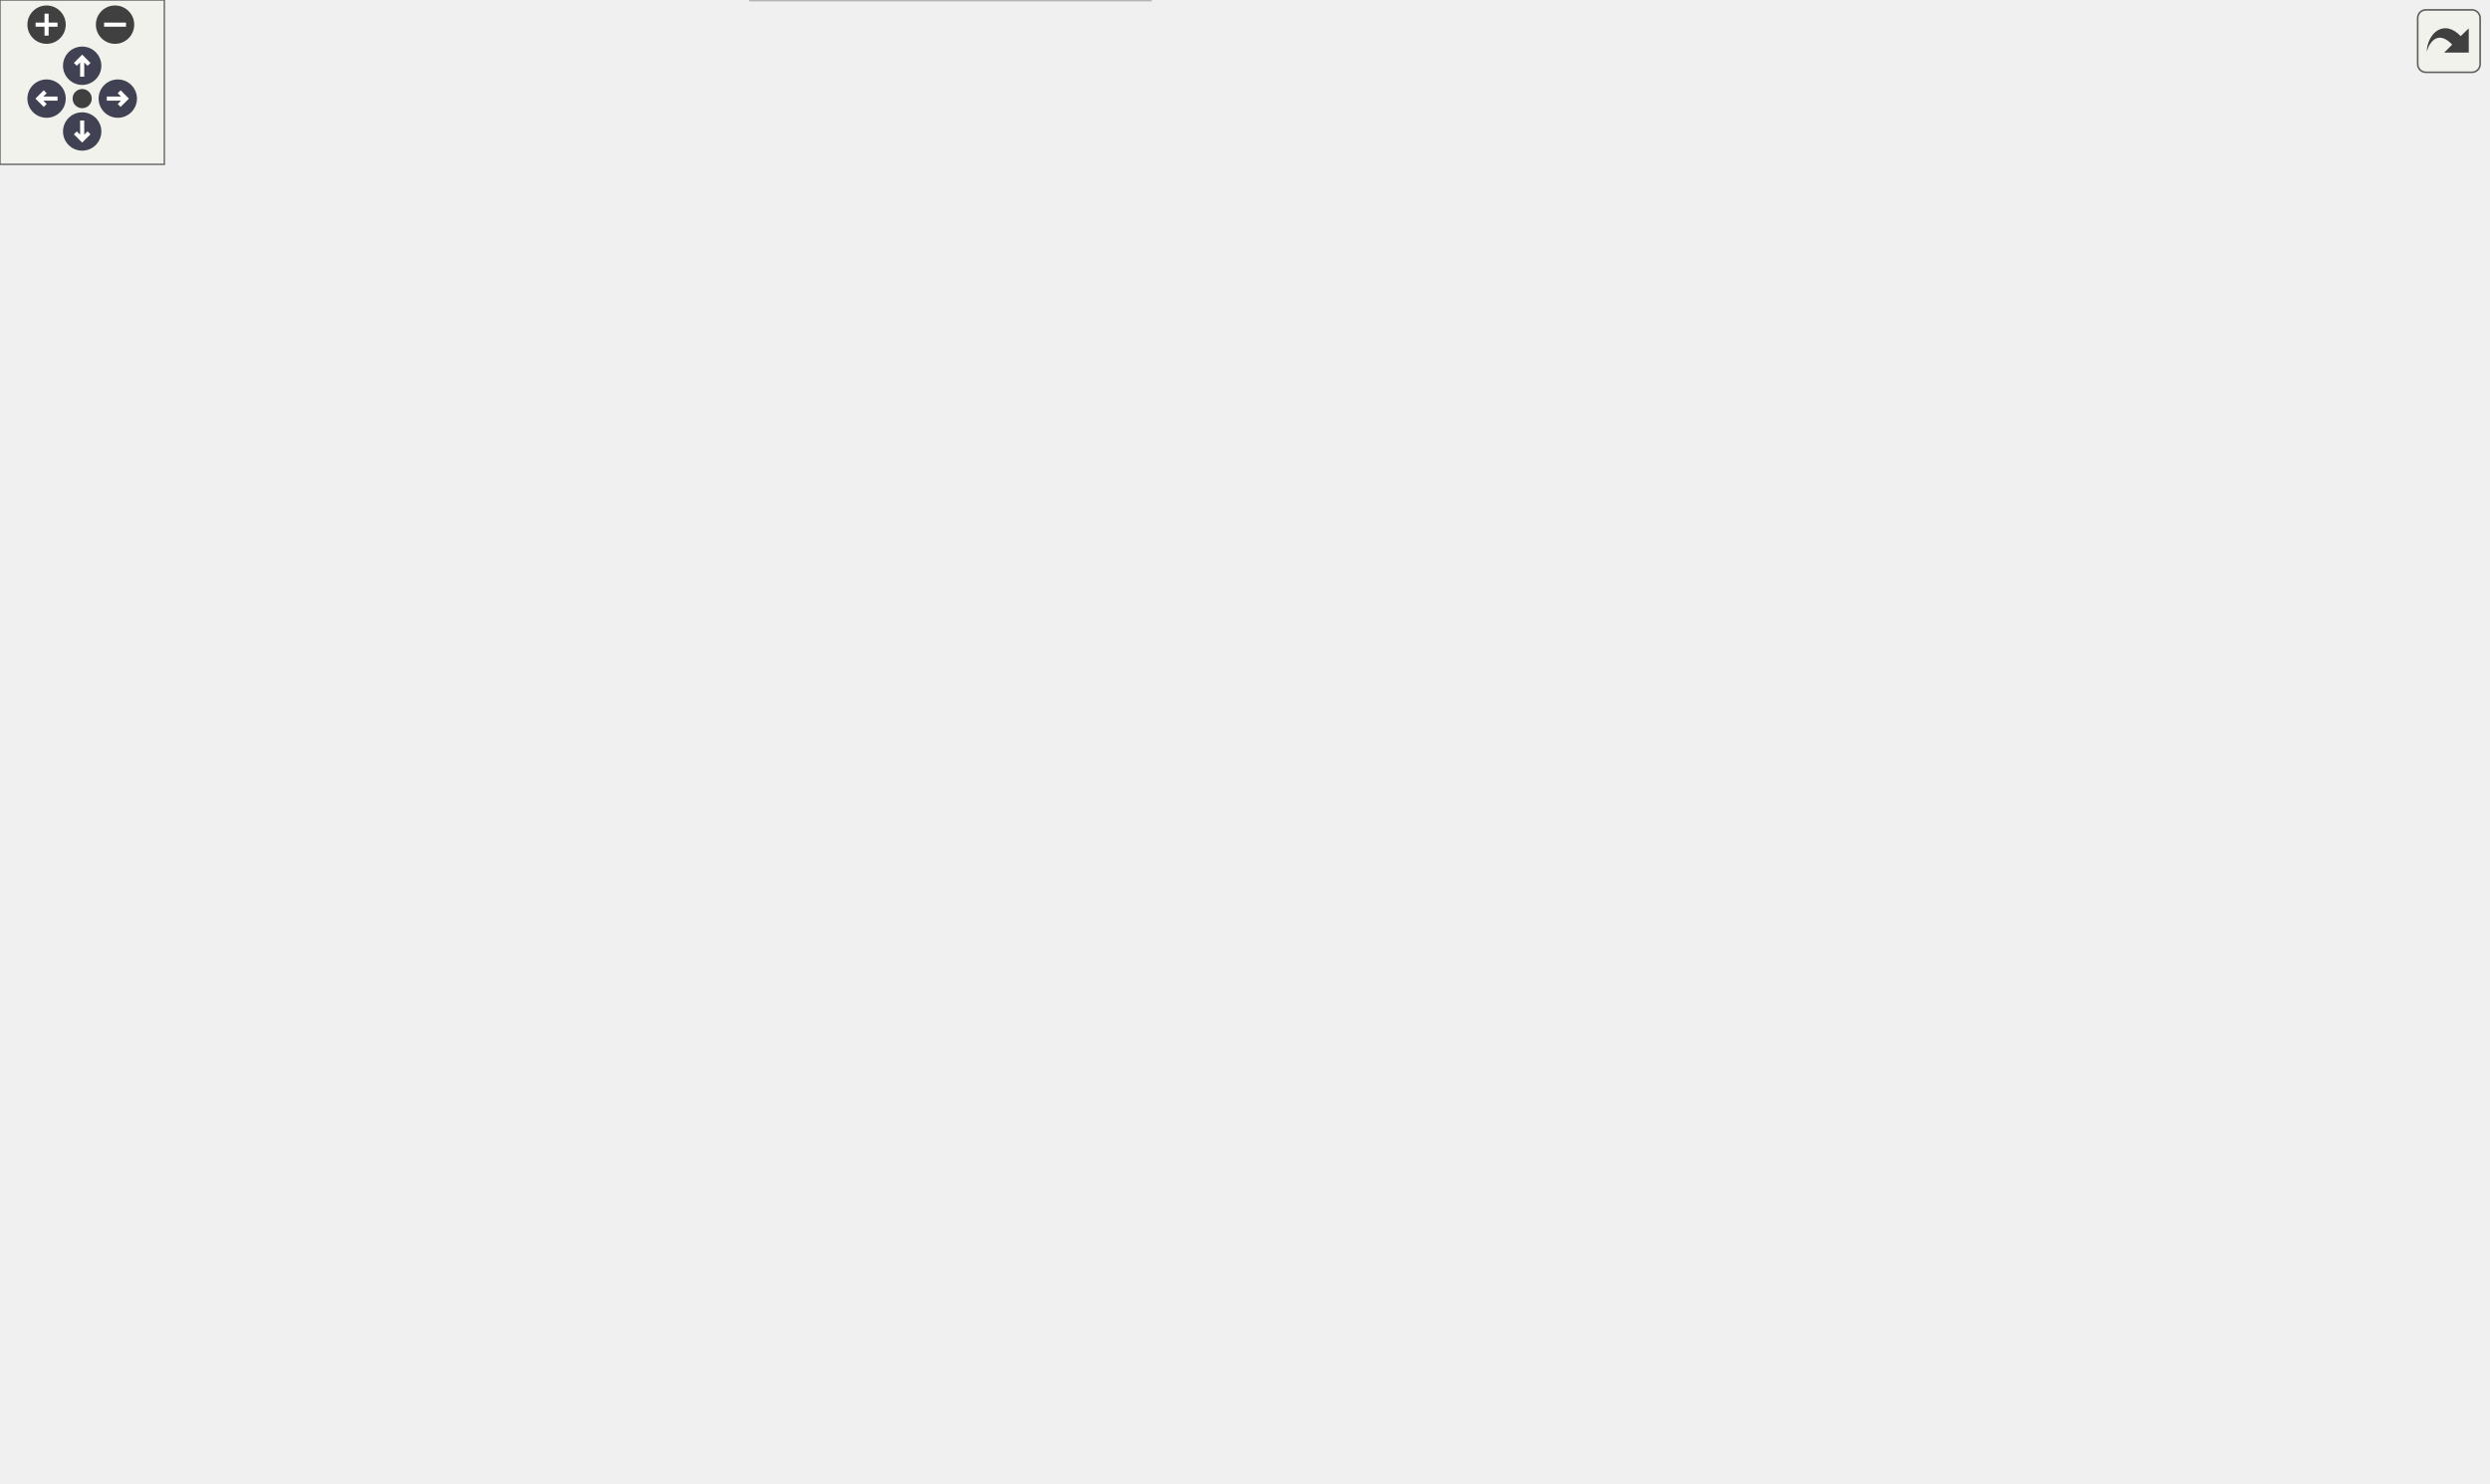
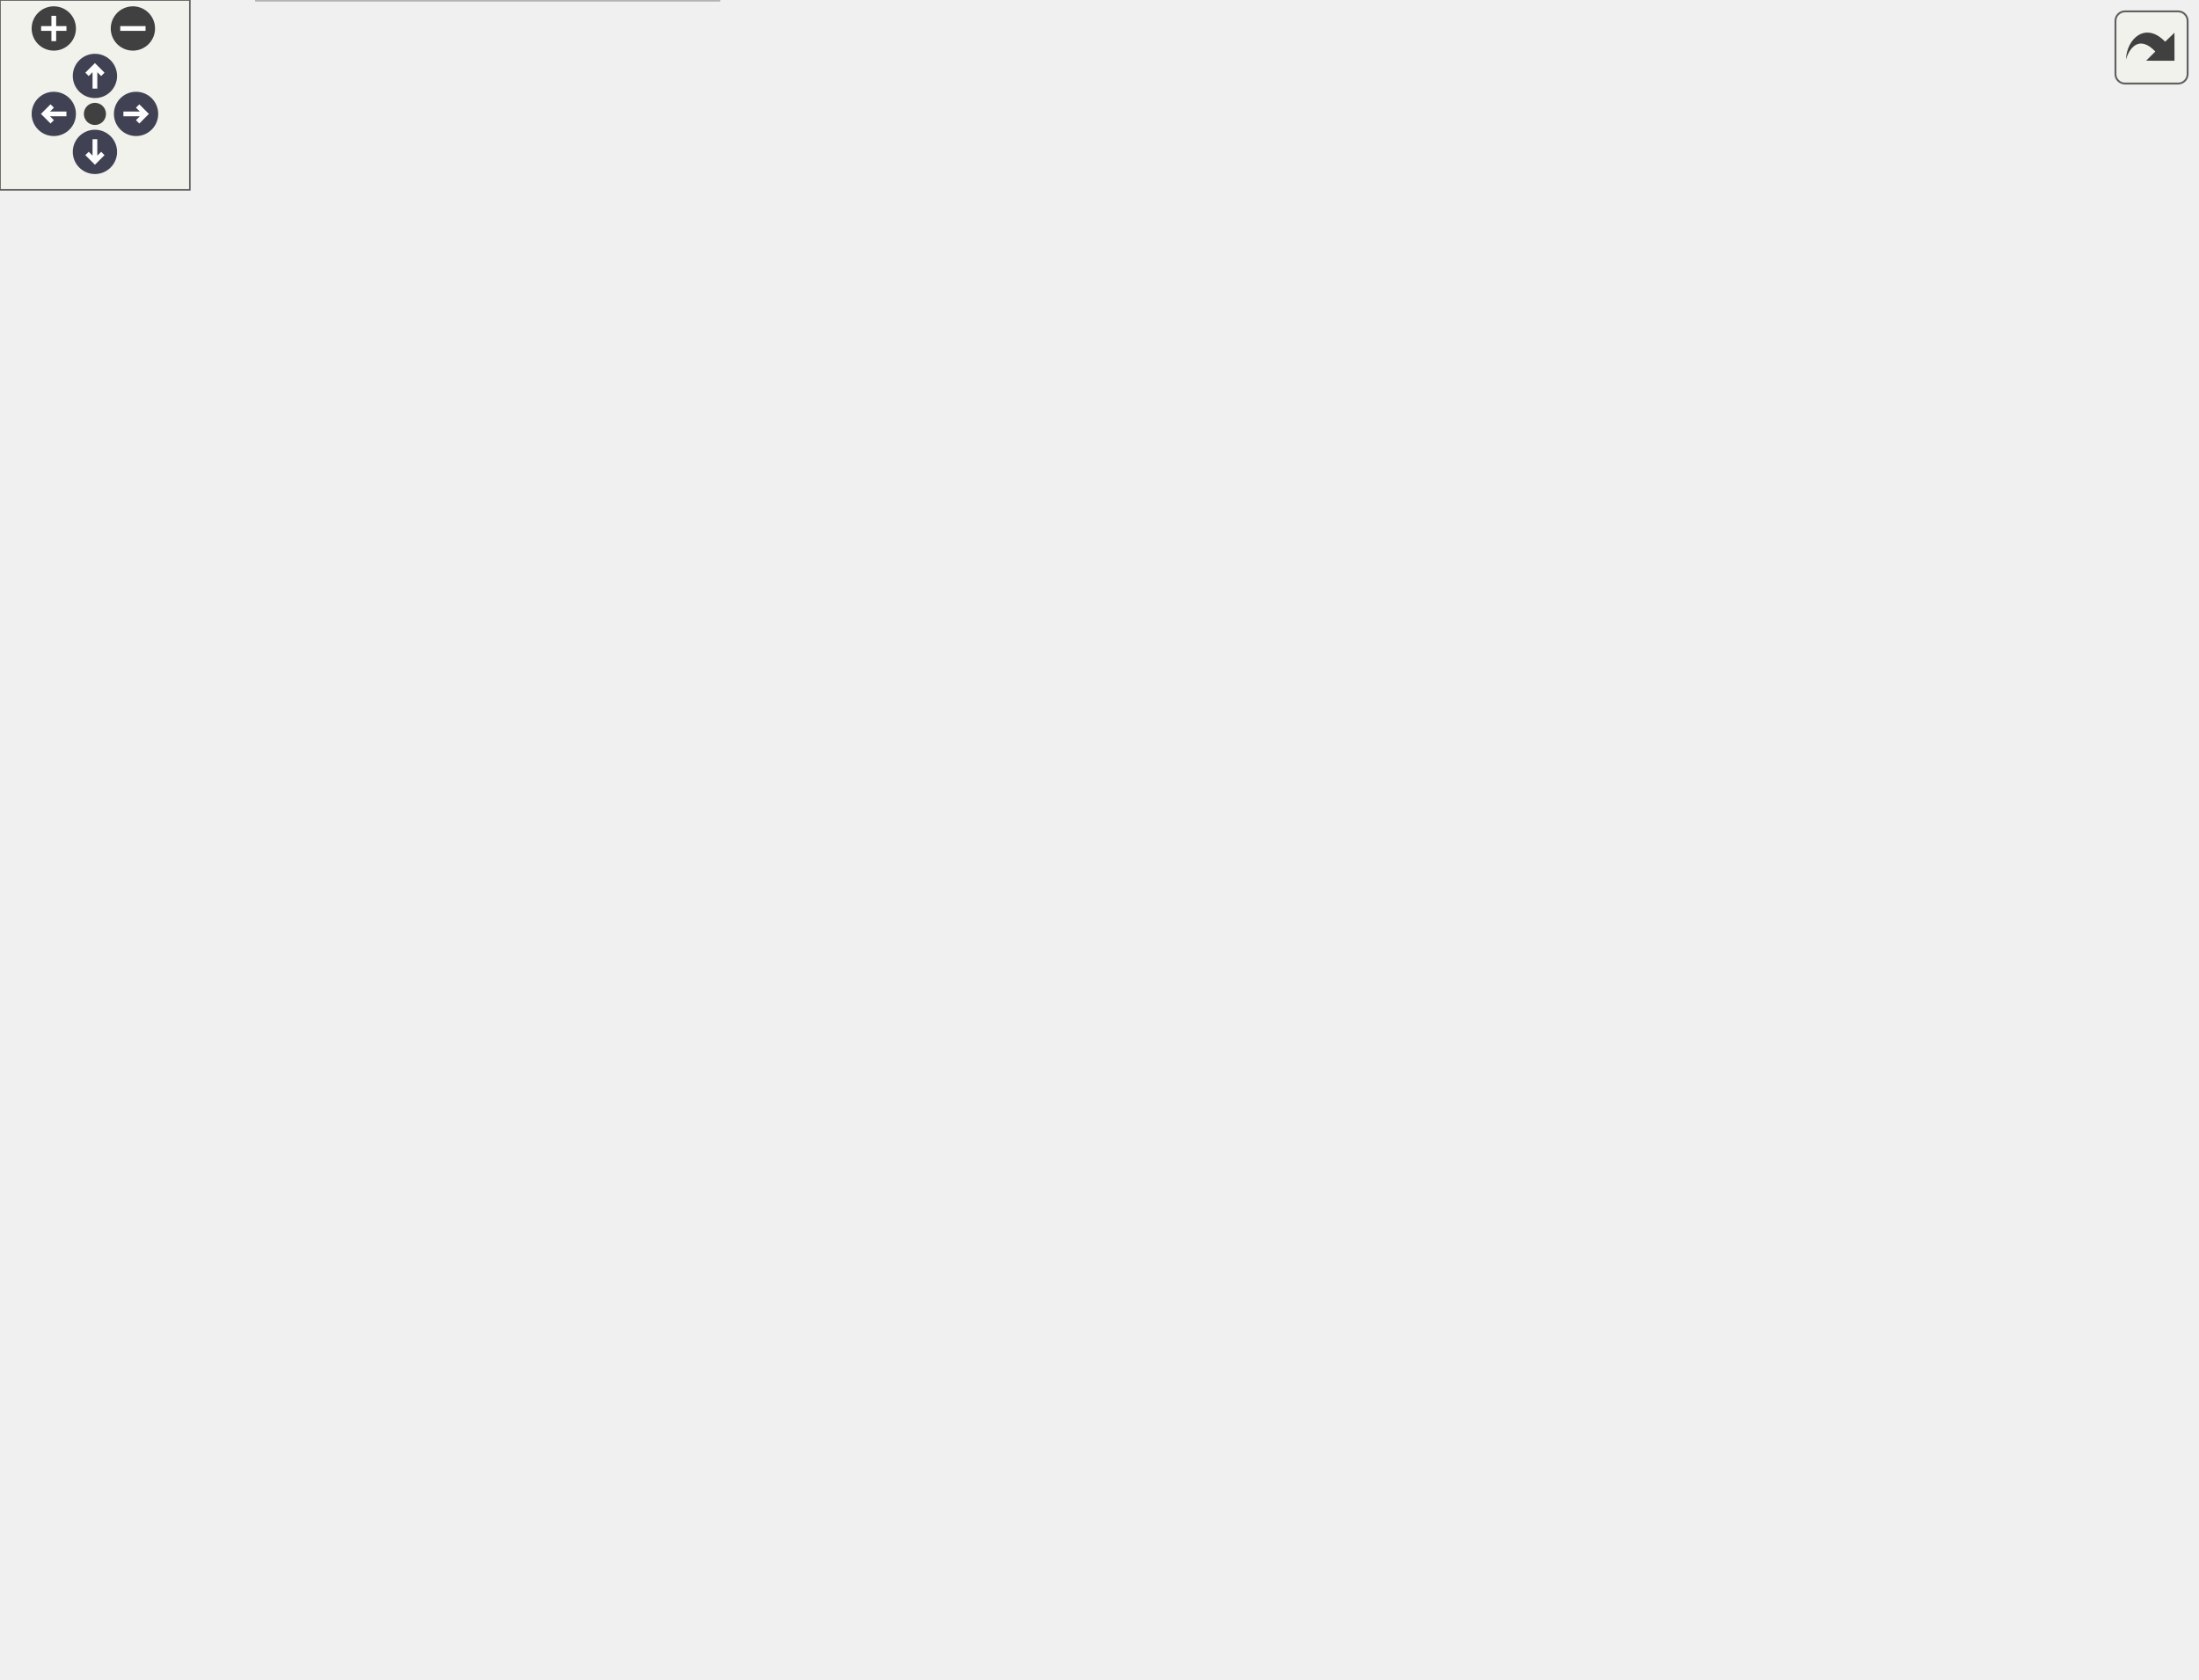
<svg xmlns="http://www.w3.org/2000/svg" xmlns:xlink="http://www.w3.org/1999/xlink" id="main" version="1.1" xml:space="preserve">
  <style type="text/css">
.node, .edge {opacity: 0.7;}
.node.selected, .edge.selected {opacity: 1;}
.edge:hover path { stroke: red; }
.edge:hover polygon { stroke: red; fill: red; }
</style>
  <defs>
    <circle id="rim" cx="0" cy="0" r="7" />
    <circle id="rim2" cx="0" cy="0" r="3.5" />
    <g id="zoomPlus">
      <use xlink:href="#rim" fill="#404040">
        <set attributeName="fill" to="#808080" begin="zoomplus.mouseover" end="zoomplus.mouseout" />
      </use>
      <path d="M-4,0h8M0,-4v8" fill="none" stroke="white" stroke-width="1.5" pointer-events="none" />
    </g>
    <g id="zoomMin">
      <use xlink:href="#rim" fill="#404040">
        <set attributeName="fill" to="#808080" begin="zoomminus.mouseover" end="zoomminus.mouseout" />
      </use>
      <path d="M-4,0h8" fill="none" stroke="white" stroke-width="1.5" pointer-events="none" />
    </g>
    <g id="arrowUp" transform="translate(30 24)">
      <use xlink:href="#rim" />
      <path pointer-events="none" fill="none" stroke="white" stroke-width="1.5" d="M0,-3.0v7 M-2.5,-0.5L0,-3.0L2.5,-0.5" />
    </g>
    <g id="arrowRight" transform="rotate(90) translate(36 -43)">
      <use xlink:href="#rim" />
      <path pointer-events="none" fill="none" stroke="white" stroke-width="1.5" d="M0,-3.0v7 M-2.5,-0.5L0,-3.0L2.5,-0.5" />
    </g>
    <g id="arrowDown" transform="rotate(180) translate(-30 -48)">
      <use xlink:href="#rim" />
      <path pointer-events="none" fill="none" stroke="white" stroke-width="1.5" d="M0,-3.0v7 M-2.5,-0.5L0,-3.0L2.5,-0.5" />
    </g>
    <g id="arrowLeft" transform="rotate(270) translate(-36 17)">
      <use xlink:href="#rim" />
      <path pointer-events="none" fill="none" stroke="white" stroke-width="1.5" d="M0,-3.0v7 M-2.5,-0.5L0,-3.0L2.5,-0.5" />
    </g>
    <g id="resetDef">
      <use xlink:href="#rim2" fill="#404040">
        <set attributeName="fill" to="#808080" begin="reset.mouseover" end="reset.mouseout" />
      </use>
    </g>
  </defs>
  <svg id="graph" class="graph">
    <g id="viewport">
      <g id="Node000001" class="node">
        <g id="a_Node000001">
          <a xlink:title=" ">
-             <polygon fill="#999999" stroke="#666666" points="857.5,-481 742.5,-481 742.5,-440 857.5,-440 857.5,-481" />
-             <text text-anchor="start" x="750.5" y="-469" font-family="Helvetica,sans-Serif" font-size="10.00">tests/loading_from</text>
-             <text text-anchor="start" x="750.5" y="-458" font-family="Helvetica,sans-Serif" font-size="10.00">_clipboard/clipboard</text>
-             <text text-anchor="middle" x="800" y="-447" font-family="Helvetica,sans-Serif" font-size="10.00">_testing.cpp</text>
+             <polygon fill="#999999" stroke="#666666" points="150.62,-470 35.62,-470 35.62,-429 150.62,-429 150.62,-470" />
+             <text text-anchor="start" x="43.62" y="-458" font-family="Helvetica,sans-Serif" font-size="10.00">tests/loading_from</text>
+             <text text-anchor="start" x="43.62" y="-447" font-family="Helvetica,sans-Serif" font-size="10.00">_clipboard/clipboard</text>
+             <text text-anchor="middle" x="93.12" y="-436" font-family="Helvetica,sans-Serif" font-size="10.00">_testing.cpp</text>
          </a>
        </g>
      </g>
      <g id="Node000002" class="node">
        <g id="a_Node000002">
          <a xlink:href="../../d9/dc4/clipboard__testing_8h.html" target="_top" xlink:title=" ">
-             <polygon fill="white" stroke="#666666" points="651,-404 541,-404 541,-385 651,-385 651,-404" />
-             <text text-anchor="middle" x="596" y="-392" font-family="Helvetica,sans-Serif" font-size="10.00">clipboard_testing.h</text>
+             <polygon fill="white" stroke="#666666" points="148.12,-393 38.12,-393 38.12,-374 148.12,-374 148.12,-393" />
+             <text text-anchor="middle" x="93.12" y="-381" font-family="Helvetica,sans-Serif" font-size="10.00">clipboard_testing.h</text>
          </a>
        </g>
      </g>
      <g id="edge1_Node000001_Node000002" class="edge">
        <g id="a_edge1_Node000001_Node000002">
          <a xlink:title=" ">
-             <path fill="none" stroke="#63b8ff" d="M742.36,-441.42C705.49,-429.85 659.02,-415.27 628.46,-405.68" />
-             <polygon fill="#63b8ff" stroke="#63b8ff" points="623.32,-404.07 628.76,-403.42 625.7,-404.82 628.09,-405.57 628.09,-405.57 628.09,-405.57 625.7,-404.82 627.42,-407.71 623.32,-404.07 623.32,-404.07" />
+             <path fill="none" stroke="#63b8ff" d="M93.12,-428.95C93.12,-419.09 93.12,-407.35 93.12,-398.42" />
+             <polygon fill="#63b8ff" stroke="#63b8ff" points="93.12,-393.26 95.37,-398.26 93.12,-395.76 93.12,-398.26 93.12,-398.26 93.12,-398.26 93.12,-395.76 90.87,-398.26 93.12,-393.26 93.12,-393.26" />
          </a>
        </g>
      </g>
      <g id="Node000009" class="node">
        <g id="a_Node000009">
          <a xlink:href="../../dc/d7e/deck__list__card__node_8h.html" target="_top" xlink:title="Defines the DecklistCardNode class, representing a single card entry in the deck list tree.">
-             <polygon fill="white" stroke="#666666" points="497.5,-217 388.5,-217 388.5,-187 497.5,-187 497.5,-217" />
-             <text text-anchor="start" x="396.5" y="-205" font-family="Helvetica,sans-Serif" font-size="10.00">tree/deck_list_card</text>
-             <text text-anchor="middle" x="443" y="-194" font-family="Helvetica,sans-Serif" font-size="10.00">_node.h</text>
-           </a>
-         </g>
-       </g>
-       <g id="edge24_Node000001_Node000009" class="edge">
-         <g id="a_edge24_Node000001_Node000009">
-           <a xlink:title=" ">
-             <path fill="none" stroke="#63b8ff" d="M802.92,-439.94C807.85,-398.83 812.73,-303.16 761,-253 725.18,-218.26 584.59,-207.66 502.83,-204.42" />
-             <polygon fill="#63b8ff" stroke="#63b8ff" points="497.53,-204.22 502.62,-202.16 500.03,-204.31 502.53,-204.41 502.53,-204.41 502.53,-204.41 500.03,-204.31 502.44,-206.66 497.53,-204.22 497.53,-204.22" />
-           </a>
-         </g>
-       </g>
-       <g id="Node000019" class="node">
-         <g id="a_Node000019">
-           <a xlink:title=" ">
-             <polygon fill="#e0e0e0" stroke="#999999" points="908,-404 828,-404 828,-385 908,-385 908,-404" />
-             <text text-anchor="middle" x="868" y="-392" font-family="Helvetica,sans-Serif" font-size="10.00">QTextStream</text>
-           </a>
-         </g>
-       </g>
-       <g id="edge23_Node000001_Node000019" class="edge">
-         <g id="a_edge23_Node000001_Node000019">
-           <a xlink:title=" ">
-             <path fill="none" stroke="#63b8ff" d="M820.77,-439.95C831.94,-429.44 845.37,-416.8 855.05,-407.69" />
-             <polygon fill="#63b8ff" stroke="#63b8ff" points="858.69,-404.26 856.59,-409.33 856.87,-405.97 855.05,-407.69 855.05,-407.69 855.05,-407.69 856.87,-405.97 853.51,-406.05 858.69,-404.26 858.69,-404.26" />
+             <polygon fill="white" stroke="#666666" points="149.62,-217 40.62,-217 40.62,-187 149.62,-187 149.62,-217" />
+             <text text-anchor="start" x="48.62" y="-205" font-family="Helvetica,sans-Serif" font-size="10.00">tree/deck_list_card</text>
+             <text text-anchor="middle" x="95.12" y="-194" font-family="Helvetica,sans-Serif" font-size="10.00">_node.h</text>
+           </a>
+         </g>
+       </g>
+       <g id="edge26_Node000001_Node000009" class="edge">
+         <g id="a_edge26_Node000001_Node000009">
+           <a xlink:title=" ">
+             <path fill="none" stroke="#63b8ff" d="M61.67,-428.95C49.42,-419.63 36.56,-407.37 29.12,-393 0.41,-337.54 -12.84,-307.79 17.12,-253 25.16,-238.29 39.58,-227.27 53.86,-219.38" />
+             <polygon fill="#63b8ff" stroke="#63b8ff" points="58.28,-217.02 54.92,-221.36 56.07,-218.2 53.86,-219.37 53.86,-219.37 53.86,-219.37 56.07,-218.2 52.81,-217.39 58.28,-217.02 58.28,-217.02" />
+           </a>
+         </g>
+       </g>
+       <g id="Node000021" class="node">
+         <g id="a_Node000021">
+           <a xlink:title=" ">
+             <polygon fill="#e0e0e0" stroke="#999999" points="246.12,-393 166.12,-393 166.12,-374 246.12,-374 246.12,-393" />
+             <text text-anchor="middle" x="206.12" y="-381" font-family="Helvetica,sans-Serif" font-size="10.00">QTextStream</text>
+           </a>
+         </g>
+       </g>
+       <g id="edge25_Node000001_Node000021" class="edge">
+         <g id="a_edge25_Node000001_Node000021">
+           <a xlink:title=" ">
+             <path fill="none" stroke="#63b8ff" d="M127.64,-428.95C146.98,-418 170.39,-404.74 186.58,-395.56" />
+             <polygon fill="#63b8ff" stroke="#63b8ff" points="190.95,-393.09 187.71,-397.51 188.78,-394.32 186.6,-395.56 186.6,-395.56 186.6,-395.56 188.78,-394.32 185.49,-393.6 190.95,-393.09 190.95,-393.09" />
          </a>
        </g>
      </g>
      <g id="Node000003" class="node">
        <g id="a_Node000003">
          <a xlink:title=" ">
-             <polygon fill="#e0e0e0" stroke="#999999" points="635,-343.5 557,-343.5 557,-324.5 635,-324.5 635,-343.5" />
-             <text text-anchor="middle" x="596" y="-331.5" font-family="Helvetica,sans-Serif" font-size="10.00">gtest/gtest.h</text>
+             <polygon fill="#e0e0e0" stroke="#999999" points="132.12,-332.5 54.12,-332.5 54.12,-313.5 132.12,-313.5 132.12,-332.5" />
+             <text text-anchor="middle" x="93.12" y="-320.5" font-family="Helvetica,sans-Serif" font-size="10.00">gtest/gtest.h</text>
          </a>
        </g>
      </g>
      <g id="edge2_Node000002_Node000003" class="edge">
        <g id="a_edge2_Node000002_Node000003">
          <a xlink:title=" ">
-             <path fill="none" stroke="#63b8ff" d="M596,-384.87C596,-375.36 596,-359.95 596,-348.77" />
-             <polygon fill="#63b8ff" stroke="#63b8ff" points="596,-343.67 598.25,-348.67 596,-346.17 596,-348.67 596,-348.67 596,-348.67 596,-346.17 593.75,-348.67 596,-343.67 596,-343.67" />
+             <path fill="none" stroke="#63b8ff" d="M93.12,-373.87C93.12,-364.36 93.12,-348.95 93.12,-337.77" />
+             <polygon fill="#63b8ff" stroke="#63b8ff" points="93.12,-332.67 95.37,-337.67 93.12,-335.17 93.12,-337.67 93.12,-337.67 93.12,-337.67 93.12,-335.17 90.87,-337.67 93.12,-332.67 93.12,-332.67" />
          </a>
        </g>
      </g>
      <g id="Node000004" class="node">
        <g id="a_Node000004">
-           <a xlink:href="../../d7/d1a/deck__list_8h.html" target="_top" xlink:title="Defines the DeckList class and supporting types for managing a full deck structure including cards,...">
-             <polygon fill="white" stroke="#666666" points="417,-349 313,-349 313,-319 417,-319 417,-349" />
-             <text text-anchor="start" x="321" y="-337" font-family="Helvetica,sans-Serif" font-size="10.00">libcockatrice/deck</text>
-             <text text-anchor="middle" x="365" y="-326" font-family="Helvetica,sans-Serif" font-size="10.00">_list/deck_list.h</text>
+           <a xlink:href="../../d7/d1a/deck__list_8h.html" target="_top" xlink:title="Defines the DeckList class, which manages a full deck structure including cards, zones,...">
+             <polygon fill="white" stroke="#666666" points="296.12,-338 192.12,-338 192.12,-308 296.12,-308 296.12,-338" />
+             <text text-anchor="start" x="200.12" y="-326" font-family="Helvetica,sans-Serif" font-size="10.00">libcockatrice/deck</text>
+             <text text-anchor="middle" x="244.12" y="-315" font-family="Helvetica,sans-Serif" font-size="10.00">_list/deck_list.h</text>
          </a>
        </g>
      </g>
      <g id="edge3_Node000002_Node000004" class="edge">
        <g id="a_edge3_Node000002_Node000004">
          <a xlink:title=" ">
-             <path fill="none" stroke="#63b8ff" d="M562.41,-384.99C525.78,-375.72 466.51,-360.71 422.46,-349.55" />
-             <polygon fill="#63b8ff" stroke="#63b8ff" points="417.44,-348.28 422.83,-347.33 419.86,-348.89 422.28,-349.51 422.28,-349.51 422.28,-349.51 419.86,-348.89 421.73,-351.69 417.44,-348.28 417.44,-348.28" />
+             <path fill="none" stroke="#63b8ff" d="M115.08,-373.99C138.04,-365.1 174.62,-350.92 202.98,-339.94" />
+             <polygon fill="#63b8ff" stroke="#63b8ff" points="207.82,-338.06 203.97,-341.97 205.49,-338.97 203.16,-339.87 203.16,-339.87 203.16,-339.87 205.49,-338.97 202.34,-337.77 207.82,-338.06 207.82,-338.06" />
          </a>
        </g>
      </g>
      <g id="Node000005" class="node">
        <g id="a_Node000005">
          <a xlink:href="../../dd/db5/deck__list__memento_8h.html" target="_top" xlink:title=" ">
-             <polygon fill="white" stroke="#666666" points="122,-145.5 0,-145.5 0,-126.5 122,-126.5 122,-145.5" />
-             <text text-anchor="middle" x="61" y="-133.5" font-family="Helvetica,sans-Serif" font-size="10.00">deck_list_memento.h</text>
+             <polygon fill="white" stroke="#666666" points="694.12,-145.5 572.12,-145.5 572.12,-126.5 694.12,-126.5 694.12,-145.5" />
+             <text text-anchor="middle" x="633.12" y="-133.5" font-family="Helvetica,sans-Serif" font-size="10.00">deck_list_memento.h</text>
          </a>
        </g>
      </g>
      <g id="edge4_Node000004_Node000005" class="edge">
        <g id="a_edge4_Node000004_Node000005">
          <a xlink:title=" ">
-             <path fill="none" stroke="#63b8ff" d="M312.92,-328.92C247.32,-322.76 139.58,-308.96 110,-283 70.44,-248.28 62.75,-180.61 61.3,-151.21" />
-             <polygon fill="#63b8ff" stroke="#63b8ff" points="61.09,-145.86 63.54,-150.77 61.19,-148.36 61.29,-150.86 61.29,-150.86 61.29,-150.86 61.19,-148.36 59.04,-150.95 61.09,-145.86 61.09,-145.86" />
+             <path fill="none" stroke="#63b8ff" d="M296.36,-320.97C385.57,-318.24 562.37,-308.28 611.12,-272 648.63,-244.09 641.46,-179.26 636.14,-150.81" />
+             <polygon fill="#63b8ff" stroke="#63b8ff" points="635.12,-145.63 638.3,-150.1 635.6,-148.08 636.09,-150.53 636.09,-150.53 636.09,-150.53 635.6,-148.08 633.88,-150.97 635.12,-145.63 635.12,-145.63" />
          </a>
        </g>
      </g>
      <g id="Node000007" class="node">
        <g id="a_Node000007">
          <a xlink:href="../../d5/dbf/deck__list__node__tree_8h.html" target="_top" xlink:title=" ">
-             <polygon fill="white" stroke="#666666" points="256.5,-277.5 133.5,-277.5 133.5,-258.5 256.5,-258.5 256.5,-277.5" />
-             <text text-anchor="middle" x="195" y="-265.5" font-family="Helvetica,sans-Serif" font-size="10.00">deck_list_node_tree.h</text>
+             <polygon fill="white" stroke="#666666" points="460.62,-272 337.62,-272 337.62,-253 460.62,-253 460.62,-272" />
+             <text text-anchor="middle" x="399.12" y="-260" font-family="Helvetica,sans-Serif" font-size="10.00">deck_list_node_tree.h</text>
          </a>
        </g>
      </g>
      <g id="edge6_Node000004_Node000007" class="edge">
        <g id="a_edge6_Node000004_Node000007">
          <a xlink:title=" ">
-             <path fill="none" stroke="#63b8ff" d="M327.69,-318.95C295.91,-306.99 250.97,-290.07 222.41,-279.32" />
-             <polygon fill="#63b8ff" stroke="#63b8ff" points="217.62,-277.52 223.1,-277.17 219.96,-278.4 222.3,-279.28 222.3,-279.28 222.3,-279.28 219.96,-278.4 221.51,-281.38 217.62,-277.52 217.62,-277.52" />
+             <path fill="none" stroke="#63b8ff" d="M281.25,-307.99C308.95,-297.53 346.22,-283.47 371.37,-273.97" />
+             <polygon fill="#63b8ff" stroke="#63b8ff" points="376.23,-272.14 372.35,-276.01 373.89,-273.02 371.55,-273.9 371.55,-273.9 371.55,-273.9 373.89,-273.02 370.76,-271.8 376.23,-272.14 376.23,-272.14" />
          </a>
        </g>
      </g>
      <g id="Node000008" class="node">
        <g id="a_Node000008">
          <a xlink:href="../../dc/d89/card__ref_8h.html" target="_top" xlink:title=" ">
-             <polygon fill="white" stroke="#666666" points="250,-151 140,-151 140,-121 250,-121 250,-151" />
-             <text text-anchor="start" x="148" y="-139" font-family="Helvetica,sans-Serif" font-size="10.00">libcockatrice/utility</text>
-             <text text-anchor="middle" x="195" y="-128" font-family="Helvetica,sans-Serif" font-size="10.00">/card_ref.h</text>
-           </a>
-         </g>
-       </g>
-       <g id="edge22_Node000004_Node000008" class="edge">
-         <g id="a_edge22_Node000004_Node000008">
-           <a xlink:title=" ">
-             <path fill="none" stroke="#63b8ff" d="M312.78,-329.68C249.19,-324.42 147.33,-311.67 124,-283 90.97,-242.41 143.19,-183.9 174.39,-154.82" />
-             <polygon fill="#63b8ff" stroke="#63b8ff" points="178.45,-151.08 176.29,-156.12 176.61,-152.77 174.77,-154.46 174.77,-154.46 174.77,-154.46 176.61,-152.77 173.25,-152.81 178.45,-151.08 178.45,-151.08" />
+             <polygon fill="white" stroke="#666666" points="466.12,-151 356.12,-151 356.12,-121 466.12,-121 466.12,-151" />
+             <text text-anchor="start" x="364.12" y="-139" font-family="Helvetica,sans-Serif" font-size="10.00">libcockatrice/utility</text>
+             <text text-anchor="middle" x="411.12" y="-128" font-family="Helvetica,sans-Serif" font-size="10.00">/card_ref.h</text>
+           </a>
+         </g>
+       </g>
+       <g id="edge24_Node000004_Node000008" class="edge">
+         <g id="a_edge24_Node000004_Node000008">
+           <a xlink:title=" ">
+             <path fill="none" stroke="#63b8ff" d="M296.44,-319.89C380.66,-315.61 541.55,-303.46 588.12,-272 611.56,-256.17 612.76,-244.3 620.12,-217 623.59,-204.13 628.38,-197.47 620.12,-187 601.88,-163.87 526.62,-150.25 471.63,-143.21" />
+             <polygon fill="#63b8ff" stroke="#63b8ff" points="466.37,-142.55 471.61,-140.94 468.85,-142.86 471.33,-143.17 471.33,-143.17 471.33,-143.17 468.85,-142.86 471.05,-145.41 466.37,-142.55 466.37,-142.55" />
          </a>
        </g>
      </g>
      <g id="Node000013" class="node">
        <g id="a_Node000013">
          <a xlink:href="../../d9/d65/inner__deck__list__node_8h.html" target="_top" xlink:title="Defines the InnerDecklistNode class, which represents structural nodes (zones and groups) in the deck...">
-             <polygon fill="white" stroke="#666666" points="370.5,-217 257.5,-217 257.5,-187 370.5,-187 370.5,-217" />
-             <text text-anchor="start" x="265.5" y="-205" font-family="Helvetica,sans-Serif" font-size="10.00">tree/inner_deck_list</text>
-             <text text-anchor="middle" x="314" y="-194" font-family="Helvetica,sans-Serif" font-size="10.00">_node.h</text>
-           </a>
-         </g>
-       </g>
-       <g id="edge17_Node000004_Node000013" class="edge">
-         <g id="a_edge17_Node000004_Node000013">
-           <a xlink:title=" ">
-             <path fill="none" stroke="#63b8ff" d="M417.35,-327.9C518.61,-317.79 732.36,-295.13 743,-283 751.79,-272.97 751.95,-262.88 743,-253 688.43,-192.76 459.3,-229.58 379,-217 377.89,-216.83 376.77,-216.64 375.64,-216.46" />
-             <polygon fill="#63b8ff" stroke="#63b8ff" points="370.65,-215.6 375.96,-214.23 373.11,-216.02 375.58,-216.45 375.58,-216.45 375.58,-216.45 373.11,-216.02 375.19,-218.66 370.65,-215.6 370.65,-215.6" />
+             <polygon fill="white" stroke="#666666" points="280.62,-217 167.62,-217 167.62,-187 280.62,-187 280.62,-217" />
+             <text text-anchor="start" x="175.62" y="-205" font-family="Helvetica,sans-Serif" font-size="10.00">tree/inner_deck_list</text>
+             <text text-anchor="middle" x="224.12" y="-194" font-family="Helvetica,sans-Serif" font-size="10.00">_node.h</text>
+           </a>
+         </g>
+       </g>
+       <g id="edge20_Node000004_Node000013" class="edge">
+         <g id="a_edge20_Node000004_Node000013">
+           <a xlink:title=" ">
+             <path fill="none" stroke="#63b8ff" d="M192,-313.63C130.33,-303.21 34.63,-285.16 24.12,-272 18.85,-265.4 18.92,-259.66 24.12,-253 28.52,-247.37 105.24,-229.31 162.36,-216.52" />
+             <polygon fill="#63b8ff" stroke="#63b8ff" points="167.47,-215.37 163.08,-218.66 165.03,-215.92 162.59,-216.46 162.59,-216.46 162.59,-216.46 165.03,-215.92 162.1,-214.27 167.47,-215.37 167.47,-215.37" />
          </a>
        </g>
      </g>
      <g id="Node000015" class="node">
        <g id="a_Node000015">
-           <a xlink:title=" ">
-             <polygon fill="#e0e0e0" stroke="#999999" points="319.5,-277.5 274.5,-277.5 274.5,-258.5 319.5,-258.5 319.5,-277.5" />
-             <text text-anchor="middle" x="297" y="-265.5" font-family="Helvetica,sans-Serif" font-size="10.00">QMap</text>
-           </a>
-         </g>
-       </g>
-       <g id="edge18_Node000004_Node000015" class="edge">
-         <g id="a_edge18_Node000004_Node000015">
-           <a xlink:title=" ">
-             <path fill="none" stroke="#63b8ff" d="M349.91,-318.8C337.96,-307.55 321.43,-292 310.05,-281.28" />
-             <polygon fill="#63b8ff" stroke="#63b8ff" points="306.4,-277.84 311.58,-279.63 308.22,-279.56 310.04,-281.27 310.04,-281.27 310.04,-281.27 308.22,-279.56 308.5,-282.91 306.4,-277.84 306.4,-277.84" />
-           </a>
-         </g>
-       </g>
-       <g id="Node000016" class="node">
-         <g id="a_Node000016">
-           <a xlink:title=" ">
-             <polygon fill="#e0e0e0" stroke="#999999" points="392.5,-277.5 337.5,-277.5 337.5,-258.5 392.5,-258.5 392.5,-277.5" />
-             <text text-anchor="middle" x="365" y="-265.5" font-family="Helvetica,sans-Serif" font-size="10.00">QVector</text>
-           </a>
-         </g>
-       </g>
-       <g id="edge19_Node000004_Node000016" class="edge">
-         <g id="a_edge19_Node000004_Node000016">
-           <a xlink:title=" ">
-             <path fill="none" stroke="#63b8ff" d="M365,-318.8C365,-308.13 365,-293.61 365,-283" />
-             <polygon fill="#63b8ff" stroke="#63b8ff" points="365,-277.84 367.25,-282.84 365,-280.34 365,-282.84 365,-282.84 365,-282.84 365,-280.34 362.75,-282.84 365,-277.84 365,-277.84" />
-           </a>
-         </g>
-       </g>
-       <g id="Node000017" class="node">
-         <g id="a_Node000017">
-           <a xlink:title=" ">
-             <polygon fill="#e0e0e0" stroke="#999999" points="560,-277.5 410,-277.5 410,-258.5 560,-258.5 560,-277.5" />
-             <text text-anchor="middle" x="485" y="-265.5" font-family="Helvetica,sans-Serif" font-size="10.00">QtCore/QXmlStreamReader</text>
-           </a>
-         </g>
-       </g>
-       <g id="edge20_Node000004_Node000017" class="edge">
-         <g id="a_edge20_Node000004_Node000017">
-           <a xlink:title=" ">
-             <path fill="none" stroke="#63b8ff" d="M391.33,-318.95C413.31,-307.24 444.18,-290.77 464.39,-279.99" />
-             <polygon fill="#63b8ff" stroke="#63b8ff" points="469.03,-277.52 465.68,-281.86 466.82,-278.69 464.62,-279.87 464.62,-279.87 464.62,-279.87 466.82,-278.69 463.56,-277.88 469.03,-277.52 469.03,-277.52" />
+           <a xlink:href="../../d3/dd8/sideboard__plan_8h.html" target="_top" xlink:title=" ">
+             <polygon fill="white" stroke="#666666" points="579.12,-272 479.12,-272 479.12,-253 579.12,-253 579.12,-272" />
+             <text text-anchor="middle" x="529.12" y="-260" font-family="Helvetica,sans-Serif" font-size="10.00">sideboard_plan.h</text>
+           </a>
+         </g>
+       </g>
+       <g id="edge17_Node000004_Node000015" class="edge">
+         <g id="a_edge17_Node000004_Node000015">
+           <a xlink:title=" ">
+             <path fill="none" stroke="#63b8ff" d="M296.39,-311.27C349.53,-300.36 431.09,-283.62 482.21,-273.13" />
+             <polygon fill="#63b8ff" stroke="#63b8ff" points="487.36,-272.07 482.92,-275.28 484.92,-272.57 482.47,-273.08 482.47,-273.08 482.47,-273.08 484.92,-272.57 482.01,-270.87 487.36,-272.07 487.36,-272.07" />
          </a>
        </g>
      </g>
      <g id="Node000018" class="node">
        <g id="a_Node000018">
          <a xlink:title=" ">
-             <polygon fill="#e0e0e0" stroke="#999999" points="734,-283 578,-283 578,-253 734,-253 734,-283" />
-             <text text-anchor="start" x="586" y="-271" font-family="Helvetica,sans-Serif" font-size="10.00">libcockatrice/protocol</text>
-             <text text-anchor="middle" x="656" y="-260" font-family="Helvetica,sans-Serif" font-size="10.00">/pb/move_card_to_zone.pb.h</text>
+             <polygon fill="#e0e0e0" stroke="#999999" points="78.62,-272 33.62,-272 33.62,-253 78.62,-253 78.62,-272" />
+             <text text-anchor="middle" x="56.12" y="-260" font-family="Helvetica,sans-Serif" font-size="10.00">QMap</text>
          </a>
        </g>
      </g>
      <g id="edge21_Node000004_Node000018" class="edge">
        <g id="a_edge21_Node000004_Node000018">
          <a xlink:title=" ">
-             <path fill="none" stroke="#63b8ff" d="M417.02,-321.56C464.54,-311.11 535.11,-295.59 587.25,-284.12" />
-             <polygon fill="#63b8ff" stroke="#63b8ff" points="592.24,-283.02 587.84,-286.29 589.8,-283.56 587.36,-284.1 587.36,-284.1 587.36,-284.1 589.8,-283.56 586.87,-281.9 592.24,-283.02 592.24,-283.02" />
+             <path fill="none" stroke="#63b8ff" d="M199.09,-307.99C163.25,-296.84 114.24,-281.58 83.91,-272.15" />
+             <polygon fill="#63b8ff" stroke="#63b8ff" points="78.84,-270.57 84.28,-269.91 81.22,-271.31 83.61,-272.05 83.61,-272.05 83.61,-272.05 81.22,-271.31 82.94,-274.2 78.84,-270.57 78.84,-270.57" />
+           </a>
+         </g>
+       </g>
+       <g id="Node000019" class="node">
+         <g id="a_Node000019">
+           <a xlink:title=" ">
+             <polygon fill="#e0e0e0" stroke="#999999" points="151.62,-272 96.62,-272 96.62,-253 151.62,-253 151.62,-272" />
+             <text text-anchor="middle" x="124.12" y="-260" font-family="Helvetica,sans-Serif" font-size="10.00">QVector</text>
+           </a>
+         </g>
+       </g>
+       <g id="edge22_Node000004_Node000019" class="edge">
+         <g id="a_edge22_Node000004_Node000019">
+           <a xlink:title=" ">
+             <path fill="none" stroke="#63b8ff" d="M215.38,-307.99C194.28,-297.7 166.04,-283.94 146.59,-274.45" />
+             <polygon fill="#63b8ff" stroke="#63b8ff" points="141.84,-272.14 147.32,-272.31 144.09,-273.23 146.34,-274.33 146.34,-274.33 146.34,-274.33 144.09,-273.23 145.35,-276.35 141.84,-272.14 141.84,-272.14" />
+           </a>
+         </g>
+       </g>
+       <g id="Node000020" class="node">
+         <g id="a_Node000020">
+           <a xlink:title=" ">
+             <polygon fill="#e0e0e0" stroke="#999999" points="319.12,-272 169.12,-272 169.12,-253 319.12,-253 319.12,-272" />
+             <text text-anchor="middle" x="244.12" y="-260" font-family="Helvetica,sans-Serif" font-size="10.00">QtCore/QXmlStreamReader</text>
+           </a>
+         </g>
+       </g>
+       <g id="edge23_Node000004_Node000020" class="edge">
+         <g id="a_edge23_Node000004_Node000020">
+           <a xlink:title=" ">
+             <path fill="none" stroke="#63b8ff" d="M244.12,-307.84C244.12,-298.57 244.12,-286.51 244.12,-277.31" />
+             <polygon fill="#63b8ff" stroke="#63b8ff" points="244.12,-272.27 246.37,-277.27 244.12,-274.77 244.12,-277.27 244.12,-277.27 244.12,-277.27 244.12,-274.77 241.87,-277.27 244.12,-272.27 244.12,-272.27" />
          </a>
        </g>
      </g>
      <g id="Node000006" class="node">
        <g id="a_Node000006">
          <a xlink:title=" ">
-             <polygon fill="#e0e0e0" stroke="#999999" points="210.5,-79.5 157.5,-79.5 157.5,-60.5 210.5,-60.5 210.5,-79.5" />
-             <text text-anchor="middle" x="184" y="-67.5" font-family="Helvetica,sans-Serif" font-size="10.00">QString</text>
+             <polygon fill="#e0e0e0" stroke="#999999" points="548.62,-79.5 495.62,-79.5 495.62,-60.5 548.62,-60.5 548.62,-79.5" />
+             <text text-anchor="middle" x="522.12" y="-67.5" font-family="Helvetica,sans-Serif" font-size="10.00">QString</text>
          </a>
        </g>
      </g>
      <g id="edge5_Node000005_Node000006" class="edge">
        <g id="a_edge5_Node000005_Node000006">
          <a xlink:title=" ">
-             <path fill="none" stroke="#63b8ff" d="M77.59,-126.37C99.6,-114.92 138.48,-94.69 162.65,-82.11" />
-             <polygon fill="#63b8ff" stroke="#63b8ff" points="167.28,-79.7 163.88,-84 165.06,-80.85 162.85,-82.01 162.85,-82.01 162.85,-82.01 165.06,-80.85 161.81,-80.01 167.28,-79.7 167.28,-79.7" />
+             <path fill="none" stroke="#63b8ff" d="M618.15,-126.37C598.37,-114.96 563.49,-94.86 541.66,-82.27" />
+             <polygon fill="#63b8ff" stroke="#63b8ff" points="537.21,-79.7 542.66,-80.25 539.37,-80.95 541.54,-82.2 541.54,-82.2 541.54,-82.2 539.37,-80.95 540.42,-84.15 537.21,-79.7 537.21,-79.7" />
          </a>
        </g>
      </g>
      <g id="edge7_Node000007_Node000008" class="edge">
        <g id="a_edge7_Node000007_Node000008">
          <a xlink:title=" ">
-             <path fill="none" stroke="#63b8ff" d="M193.85,-258.17C192.61,-248.19 190.72,-231.46 190,-217 189.34,-203.68 189.34,-200.32 190,-187 190.5,-176.95 191.57,-165.8 192.58,-156.59" />
-             <polygon fill="#63b8ff" stroke="#63b8ff" points="193.17,-151.41 194.84,-156.63 192.89,-153.9 192.61,-156.38 192.61,-156.38 192.61,-156.38 192.89,-153.9 190.37,-156.13 193.17,-151.41 193.17,-151.41" />
+             <path fill="none" stroke="#63b8ff" d="M395.3,-252.72C389.71,-238.71 380.57,-210.51 386.12,-187 388.68,-176.16 393.97,-164.99 399.02,-155.97" />
+             <polygon fill="#63b8ff" stroke="#63b8ff" points="401.79,-151.19 401.23,-156.65 400.54,-153.35 399.28,-155.52 399.28,-155.52 399.28,-155.52 400.54,-153.35 397.34,-154.39 401.79,-151.19 401.79,-151.19" />
          </a>
        </g>
      </g>
      <g id="edge9_Node000007_Node000009" class="edge">
        <g id="a_edge9_Node000007_Node000009">
          <a xlink:title=" ">
-             <path fill="none" stroke="#63b8ff" d="M228.19,-258.44C267.87,-248.19 335.03,-230.86 383.71,-218.3" />
-             <polygon fill="#63b8ff" stroke="#63b8ff" points="388.65,-217.02 384.37,-220.45 386.23,-217.65 383.81,-218.27 383.81,-218.27 383.81,-218.27 386.23,-217.65 383.25,-216.1 388.65,-217.02 388.65,-217.02" />
+             <path fill="none" stroke="#63b8ff" d="M350.09,-252.98C301.33,-244.38 224.41,-230.48 158.12,-217 157.01,-216.77 155.88,-216.54 154.75,-216.31" />
+             <polygon fill="#63b8ff" stroke="#63b8ff" points="149.73,-215.26 155.08,-214.08 152.18,-215.77 154.63,-216.28 154.63,-216.28 154.63,-216.28 152.18,-215.77 154.17,-218.49 149.73,-215.26 149.73,-215.26" />
          </a>
        </g>
      </g>
      <g id="edge14_Node000007_Node000013" class="edge">
        <g id="a_edge14_Node000007_Node000013">
          <a xlink:title=" ">
-             <path fill="none" stroke="#63b8ff" d="M211.05,-258.37C229.49,-248.45 260.16,-231.95 283.24,-219.54" />
-             <polygon fill="#63b8ff" stroke="#63b8ff" points="287.75,-217.12 284.42,-221.47 285.55,-218.3 283.35,-219.48 283.35,-219.48 283.35,-219.48 285.55,-218.3 282.28,-217.5 287.75,-217.12 287.75,-217.12" />
+             <path fill="none" stroke="#63b8ff" d="M373.67,-252.99C346.84,-244.02 303.96,-229.69 270.98,-218.67" />
+             <polygon fill="#63b8ff" stroke="#63b8ff" points="266.19,-217.06 271.65,-216.52 268.56,-217.86 270.94,-218.65 270.94,-218.65 270.94,-218.65 268.56,-217.86 270.22,-220.78 266.19,-217.06 266.19,-217.06" />
          </a>
        </g>
      </g>
      <g id="Node000014" class="node">
        <g id="a_Node000014">
          <a xlink:title=" ">
-             <polygon fill="#e0e0e0" stroke="#999999" points="239,-211.5 199,-211.5 199,-192.5 239,-192.5 239,-211.5" />
-             <text text-anchor="middle" x="219" y="-199.5" font-family="Helvetica,sans-Serif" font-size="10.00">QSet</text>
+             <polygon fill="#e0e0e0" stroke="#999999" points="339.12,-211.5 299.12,-211.5 299.12,-192.5 339.12,-192.5 339.12,-211.5" />
+             <text text-anchor="middle" x="319.12" y="-199.5" font-family="Helvetica,sans-Serif" font-size="10.00">QSet</text>
          </a>
        </g>
      </g>
      <g id="edge16_Node000007_Node000014" class="edge">
        <g id="a_edge16_Node000007_Node000014">
          <a xlink:title=" ">
-             <path fill="none" stroke="#63b8ff" d="M198.24,-258.37C202.26,-247.65 209.17,-229.22 213.9,-216.6" />
-             <polygon fill="#63b8ff" stroke="#63b8ff" points="215.66,-211.91 216.01,-217.38 214.78,-214.25 213.9,-216.59 213.9,-216.59 213.9,-216.59 214.78,-214.25 211.8,-215.8 215.66,-211.91 215.66,-211.91" />
+             <path fill="none" stroke="#63b8ff" d="M387.32,-252.87C373.49,-242.76 350.52,-225.96 335.11,-214.69" />
+             <polygon fill="#63b8ff" stroke="#63b8ff" points="330.97,-211.67 336.34,-212.8 332.99,-213.14 335.01,-214.62 335.01,-214.62 335.01,-214.62 332.99,-213.14 333.68,-216.43 330.97,-211.67 330.97,-211.67" />
          </a>
        </g>
      </g>
      <g id="edge8_Node000008_Node000006" class="edge">
        <g id="a_edge8_Node000008_Node000006">
          <a xlink:title=" ">
-             <path fill="none" stroke="#63b8ff" d="M192.56,-120.8C190.73,-110.13 188.23,-95.61 186.41,-85" />
-             <polygon fill="#63b8ff" stroke="#63b8ff" points="185.52,-79.84 188.58,-84.39 185.94,-82.31 186.37,-84.77 186.37,-84.77 186.37,-84.77 185.94,-82.31 184.15,-85.15 185.52,-79.84 185.52,-79.84" />
+             <path fill="none" stroke="#63b8ff" d="M435.48,-120.95C455.72,-109.29 484.12,-92.91 502.82,-82.13" />
+             <polygon fill="#63b8ff" stroke="#63b8ff" points="507.35,-79.52 504.14,-83.96 505.18,-80.77 503.02,-82.01 503.02,-82.01 503.02,-82.01 505.18,-80.77 501.89,-80.07 507.35,-79.52 507.35,-79.52" />
          </a>
        </g>
      </g>
      <g id="edge13_Node000009_Node000008" class="edge">
        <g id="a_edge13_Node000009_Node000008">
          <a xlink:title=" ">
-             <path fill="none" stroke="#63b8ff" d="M388.58,-186.95C348.84,-176.7 295.02,-162.81 254.21,-152.28" />
-             <polygon fill="#63b8ff" stroke="#63b8ff" points="249.3,-151.01 254.7,-150.08 251.72,-151.64 254.14,-152.26 254.14,-152.26 254.14,-152.26 251.72,-151.64 253.58,-154.44 249.3,-151.01 249.3,-151.01" />
+             <path fill="none" stroke="#63b8ff" d="M149.74,-188.78C152.57,-188.17 155.38,-187.58 158.12,-187 223.78,-173.22 299.26,-158.44 350.57,-148.55" />
+             <polygon fill="#63b8ff" stroke="#63b8ff" points="355.77,-147.55 351.28,-150.71 353.31,-148.02 350.86,-148.5 350.86,-148.5 350.86,-148.5 353.31,-148.02 350.43,-146.29 355.77,-147.55 355.77,-147.55" />
          </a>
        </g>
      </g>
      <g id="Node000010" class="node">
        <g id="a_Node000010">
          <a xlink:href="../../d2/dcf/abstract__deck__list__card__node_8h.html" target="_top" xlink:title="Defines the AbstractDecklistCardNode base class, which adds card-specific behavior on top of Abstract...">
-             <polygon fill="white" stroke="#666666" points="482.5,-151 377.5,-151 377.5,-121 482.5,-121 482.5,-151" />
-             <text text-anchor="start" x="385.5" y="-139" font-family="Helvetica,sans-Serif" font-size="10.00">abstract_deck_list</text>
-             <text text-anchor="middle" x="430" y="-128" font-family="Helvetica,sans-Serif" font-size="10.00">_card_node.h</text>
+             <polygon fill="white" stroke="#666666" points="159.62,-151 54.62,-151 54.62,-121 159.62,-121 159.62,-151" />
+             <text text-anchor="start" x="62.62" y="-139" font-family="Helvetica,sans-Serif" font-size="10.00">abstract_deck_list</text>
+             <text text-anchor="middle" x="107.12" y="-128" font-family="Helvetica,sans-Serif" font-size="10.00">_card_node.h</text>
          </a>
        </g>
      </g>
      <g id="edge10_Node000009_Node000010" class="edge">
        <g id="a_edge10_Node000009_Node000010">
          <a xlink:title=" ">
-             <path fill="none" stroke="#63b8ff" d="M440.11,-186.8C438.28,-177.76 435.88,-165.96 433.88,-156.11" />
-             <polygon fill="#63b8ff" stroke="#63b8ff" points="432.88,-151.16 436.08,-155.62 433.37,-153.61 433.87,-156.06 433.87,-156.06 433.87,-156.06 433.37,-153.61 431.67,-156.51 432.88,-151.16 432.88,-151.16" />
+             <path fill="none" stroke="#63b8ff" d="M97.78,-186.8C99.48,-177.76 101.69,-165.96 103.54,-156.11" />
+             <polygon fill="#63b8ff" stroke="#63b8ff" points="104.46,-151.16 105.75,-156.49 104,-153.62 103.54,-156.08 103.54,-156.08 103.54,-156.08 104,-153.62 101.33,-155.66 104.46,-151.16 104.46,-151.16" />
          </a>
        </g>
      </g>
      <g id="Node000011" class="node">
        <g id="a_Node000011">
          <a xlink:href="../../d8/d7d/abstract__deck__list__node_8h.html" target="_top" xlink:title="Defines the AbstractDecklistNode base class used as the foundation for all nodes in the deck list tre...">
-             <polygon fill="white" stroke="#666666" points="399.5,-85 294.5,-85 294.5,-55 399.5,-55 399.5,-85" />
-             <text text-anchor="start" x="302.5" y="-73" font-family="Helvetica,sans-Serif" font-size="10.00">abstract_deck_list</text>
-             <text text-anchor="middle" x="347" y="-62" font-family="Helvetica,sans-Serif" font-size="10.00">_node.h</text>
+             <polygon fill="white" stroke="#666666" points="206.62,-85 101.62,-85 101.62,-55 206.62,-55 206.62,-85" />
+             <text text-anchor="start" x="109.62" y="-73" font-family="Helvetica,sans-Serif" font-size="10.00">abstract_deck_list</text>
+             <text text-anchor="middle" x="154.12" y="-62" font-family="Helvetica,sans-Serif" font-size="10.00">_node.h</text>
          </a>
        </g>
      </g>
      <g id="edge11_Node000010_Node000011" class="edge">
        <g id="a_edge11_Node000010_Node000011">
          <a xlink:title=" ">
-             <path fill="none" stroke="#63b8ff" d="M411.58,-120.8C399.11,-111.18 382.58,-98.43 369.36,-88.24" />
-             <polygon fill="#63b8ff" stroke="#63b8ff" points="365.37,-85.16 370.7,-86.44 367.35,-86.69 369.33,-88.22 369.33,-88.22 369.33,-88.22 367.35,-86.69 367.95,-90 365.37,-85.16 365.37,-85.16" />
+             <path fill="none" stroke="#63b8ff" d="M117.55,-120.8C124.37,-111.52 133.33,-99.31 140.68,-89.3" />
+             <polygon fill="#63b8ff" stroke="#63b8ff" points="143.72,-85.16 142.57,-90.53 142.24,-87.18 140.76,-89.19 140.76,-89.19 140.76,-89.19 142.24,-87.18 138.95,-87.86 143.72,-85.16 143.72,-85.16" />
          </a>
        </g>
      </g>
      <g id="Node000012" class="node">
        <g id="a_Node000012">
          <a xlink:title=" ">
-             <polygon fill="#e0e0e0" stroke="#999999" points="420,-19 274,-19 274,0 420,0 420,-19" />
-             <text text-anchor="middle" x="347" y="-7" font-family="Helvetica,sans-Serif" font-size="10.00">QtCore/QXmlStreamWriter</text>
+             <polygon fill="#e0e0e0" stroke="#999999" points="227.12,-19 81.12,-19 81.12,0 227.12,0 227.12,-19" />
+             <text text-anchor="middle" x="154.12" y="-7" font-family="Helvetica,sans-Serif" font-size="10.00">QtCore/QXmlStreamWriter</text>
          </a>
        </g>
      </g>
      <g id="edge12_Node000011_Node000012" class="edge">
        <g id="a_edge12_Node000011_Node000012">
          <a xlink:title=" ">
-             <path fill="none" stroke="#63b8ff" d="M347,-54.84C347,-45.57 347,-33.51 347,-24.31" />
-             <polygon fill="#63b8ff" stroke="#63b8ff" points="347,-19.27 349.25,-24.27 347,-21.77 347,-24.27 347,-24.27 347,-24.27 347,-21.77 344.75,-24.27 347,-19.27 347,-19.27" />
+             <path fill="none" stroke="#63b8ff" d="M154.12,-54.84C154.12,-45.57 154.12,-33.51 154.12,-24.31" />
+             <polygon fill="#63b8ff" stroke="#63b8ff" points="154.12,-19.27 156.37,-24.27 154.12,-21.77 154.12,-24.27 154.12,-24.27 154.12,-24.27 154.12,-21.77 151.87,-24.27 154.12,-19.27 154.12,-19.27" />
          </a>
        </g>
      </g>
      <g id="edge15_Node000013_Node000011" class="edge">
        <g id="a_edge15_Node000013_Node000011">
          <a xlink:title=" ">
-             <path fill="none" stroke="#63b8ff" d="M317.59,-186.84C323.55,-163.4 335.45,-116.49 342.14,-90.13" />
-             <polygon fill="#63b8ff" stroke="#63b8ff" points="343.41,-85.14 344.36,-90.54 342.79,-87.57 342.18,-89.99 342.18,-89.99 342.18,-89.99 342.79,-87.57 340,-89.43 343.41,-85.14 343.41,-85.14" />
+             <path fill="none" stroke="#63b8ff" d="M216.5,-186.84C203.82,-163.3 178.41,-116.1 164.24,-89.8" />
+             <polygon fill="#63b8ff" stroke="#63b8ff" points="161.74,-85.14 166.09,-88.48 162.92,-87.34 164.11,-89.54 164.11,-89.54 164.11,-89.54 162.92,-87.34 162.13,-90.61 161.74,-85.14 161.74,-85.14" />
+           </a>
+         </g>
+       </g>
+       <g id="Node000016" class="node">
+         <g id="a_Node000016">
+           <a xlink:title=" ">
+             <polygon fill="#e0e0e0" stroke="#999999" points="610.62,-211.5 569.62,-211.5 569.62,-192.5 610.62,-192.5 610.62,-211.5" />
+             <text text-anchor="middle" x="590.12" y="-199.5" font-family="Helvetica,sans-Serif" font-size="10.00">QList</text>
+           </a>
+         </g>
+       </g>
+       <g id="edge18_Node000015_Node000016" class="edge">
+         <g id="a_edge18_Node000015_Node000016">
+           <a xlink:title=" ">
+             <path fill="none" stroke="#63b8ff" d="M538.12,-252.87C548.48,-242.93 565.58,-226.53 577.32,-215.27" />
+             <polygon fill="#63b8ff" stroke="#63b8ff" points="581.08,-211.67 579.03,-216.75 579.28,-213.4 577.47,-215.13 577.47,-215.13 577.47,-215.13 579.28,-213.4 575.92,-213.5 581.08,-211.67 581.08,-211.67" />
+           </a>
+         </g>
+       </g>
+       <g id="Node000017" class="node">
+         <g id="a_Node000017">
+           <a xlink:title=" ">
+             <polygon fill="#e0e0e0" stroke="#999999" points="551.12,-217 395.12,-217 395.12,-187 551.12,-187 551.12,-217" />
+             <text text-anchor="start" x="403.12" y="-205" font-family="Helvetica,sans-Serif" font-size="10.00">libcockatrice/protocol</text>
+             <text text-anchor="middle" x="473.12" y="-194" font-family="Helvetica,sans-Serif" font-size="10.00">/pb/move_card_to_zone.pb.h</text>
+           </a>
+         </g>
+       </g>
+       <g id="edge19_Node000015_Node000017" class="edge">
+         <g id="a_edge19_Node000015_Node000017">
+           <a xlink:title=" ">
+             <path fill="none" stroke="#63b8ff" d="M520.86,-252.87C512.84,-244.49 500.42,-231.52 490.26,-220.91" />
+             <polygon fill="#63b8ff" stroke="#63b8ff" points="486.63,-217.11 491.71,-219.17 488.36,-218.92 490.09,-220.73 490.09,-220.73 490.09,-220.73 488.36,-218.92 488.46,-222.28 486.63,-217.11 486.63,-217.11" />
          </a>
        </g>
      </g>
    </g>
  </svg>
  <g id="navigator" transform="translate(0 0)" fill="#404254">
    <rect fill="#f2f5e9" fill-opacity="0.5" stroke="#606060" stroke-width=".5" x="0" y="0" width="60" height="60" />
    <use id="zoomplus" xlink:href="#zoomPlus" x="17" y="9" />
    <use id="zoomminus" xlink:href="#zoomMin" x="42" y="9" />
    <use id="reset" xlink:href="#resetDef" x="30" y="36" />
    <use id="arrowup" xlink:href="#arrowUp" x="0" y="0" />
    <use id="arrowright" xlink:href="#arrowRight" x="0" y="0" />
    <use id="arrowdown" xlink:href="#arrowDown" x="0" y="0" />
    <use id="arrowleft" xlink:href="#arrowLeft" x="0" y="0" />
  </g>
  <svg viewBox="0 0 15 15" width="100%" height="30px" preserveAspectRatio="xMaxYMin meet">
    <g id="arrow_out" transform="scale(0.3 0.3)">
      <a xlink:href="clipboard__testing_8cpp__incl_org.svg" target="_base">
        <rect id="button" ry="5" rx="5" y="6" x="6" height="38" width="38" fill="#f2f5e9" fill-opacity="0.5" stroke="#606060" stroke-width="1.0" />
        <path id="arrow" d="M 11.5,31.437 C 11.94,20.098 22.043,11.323 32.159,21.979 L 37.069,17.246 C 37.069,17.246 37.088,32 37.088,32 L 22.16,31.978 C 22.16,31.978 26.998,27.14 26.998,27.14 C 18.529,18.264 13.292,25.23 11.5,31.437 z" style="fill:#404040;" />
      </a>
    </g>
  </svg>
  <style type="text/css">

[data-mouse-over-selected='false'] { opacity: 0.7; }
[data-mouse-over-selected='true']  { opacity: 1.0; }

</style>
</svg>
